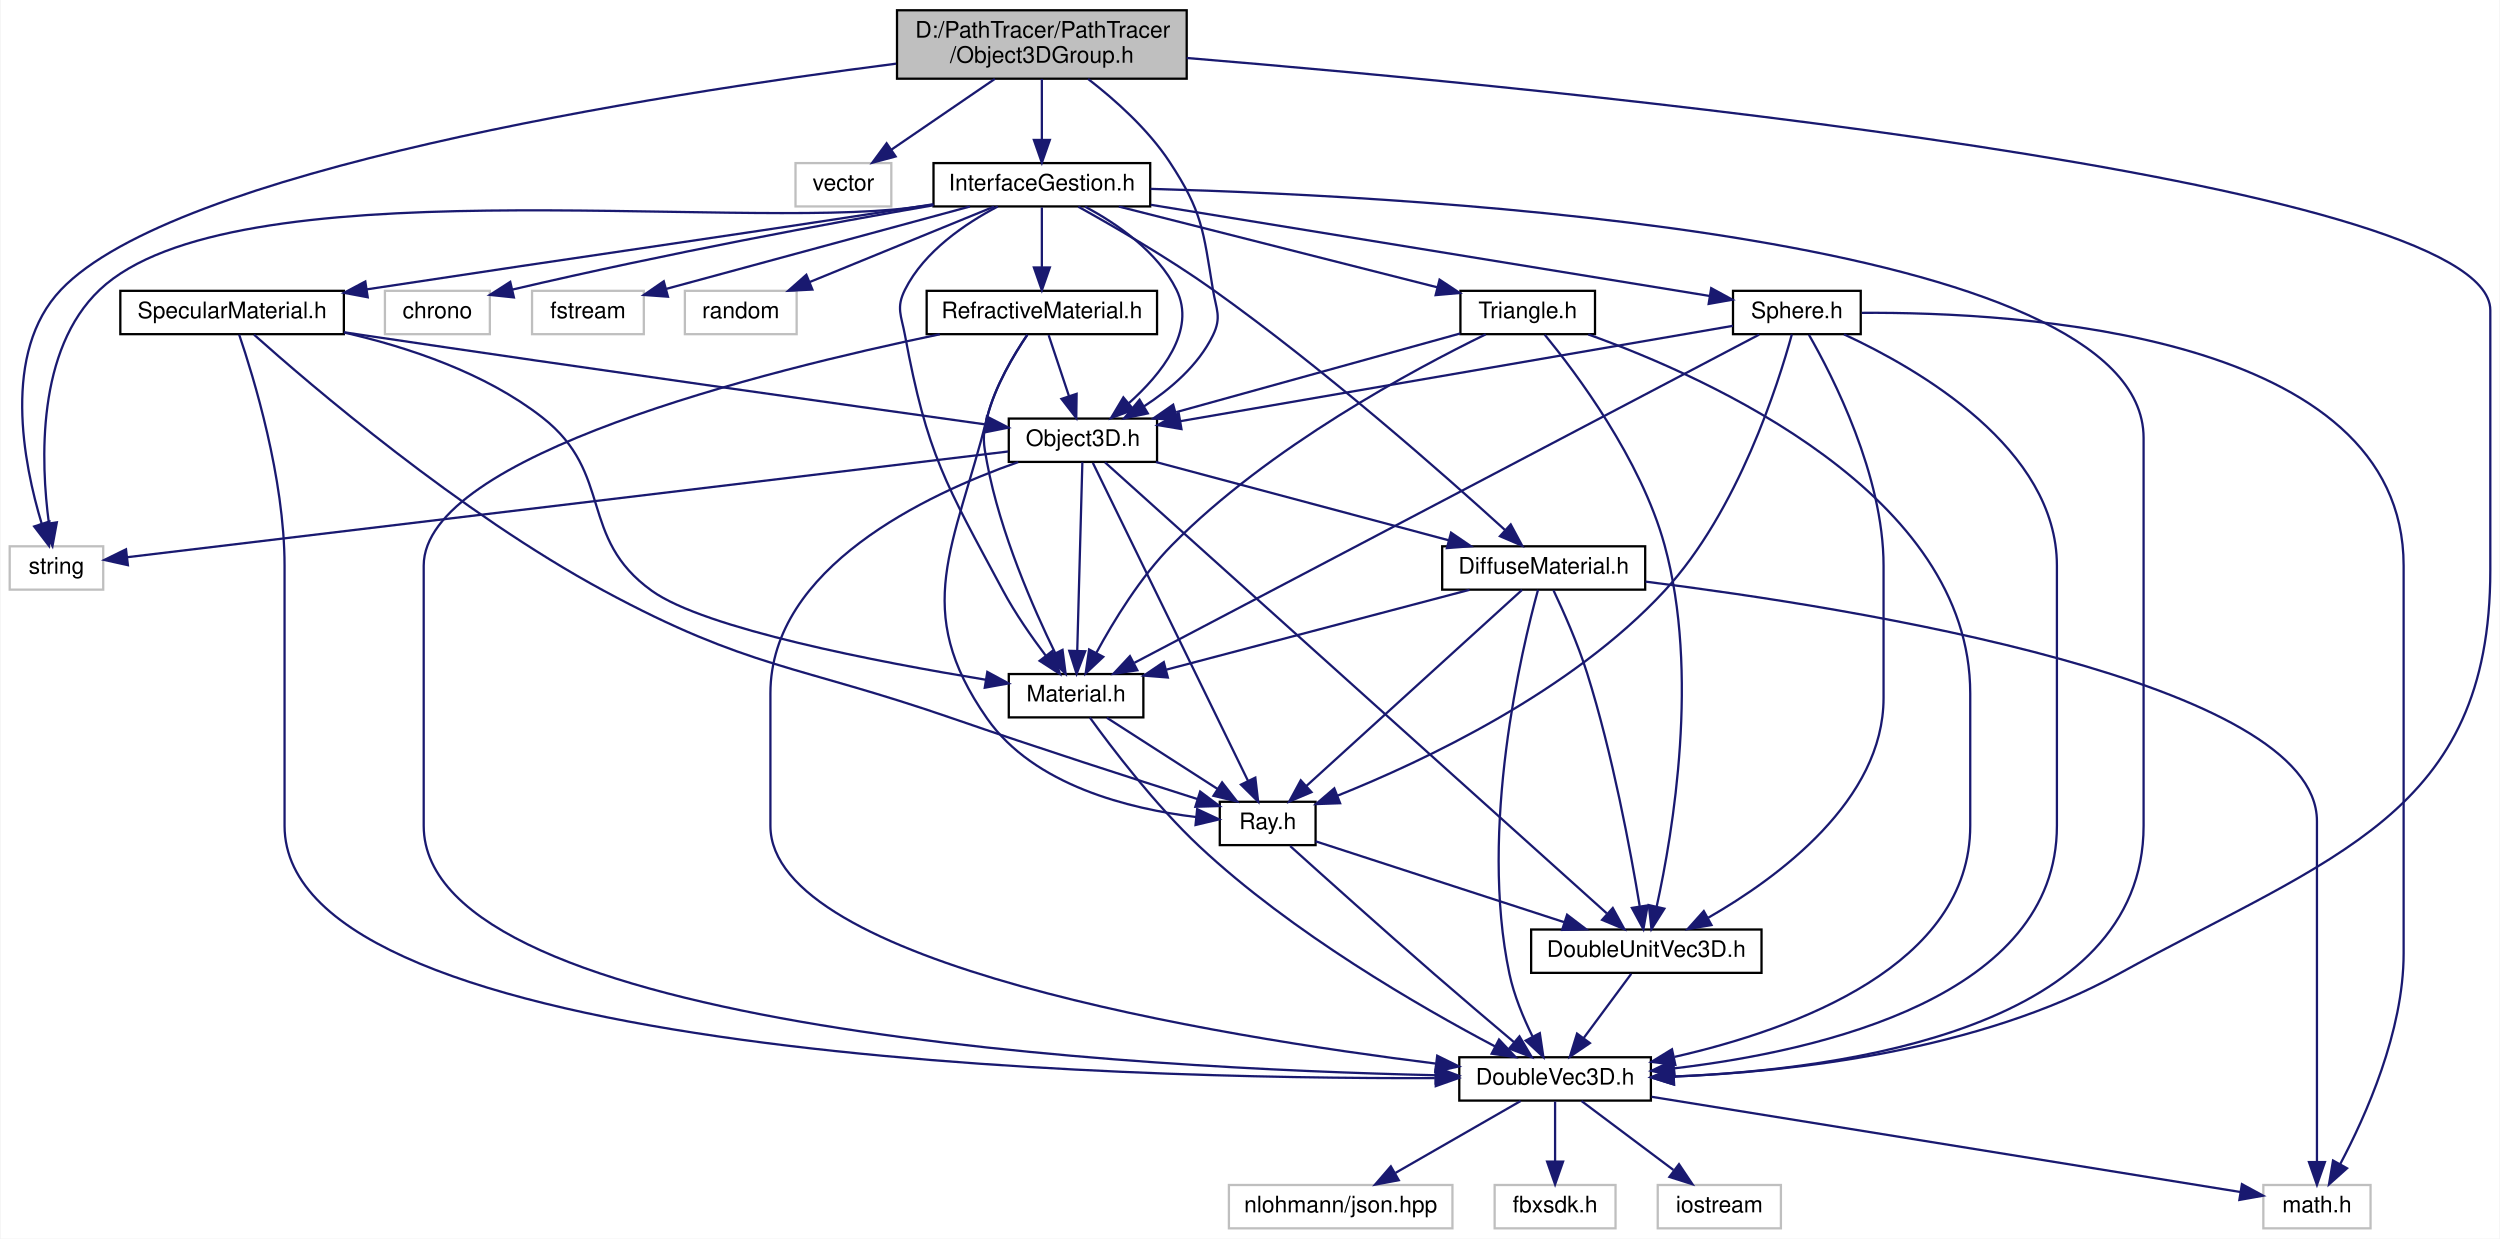
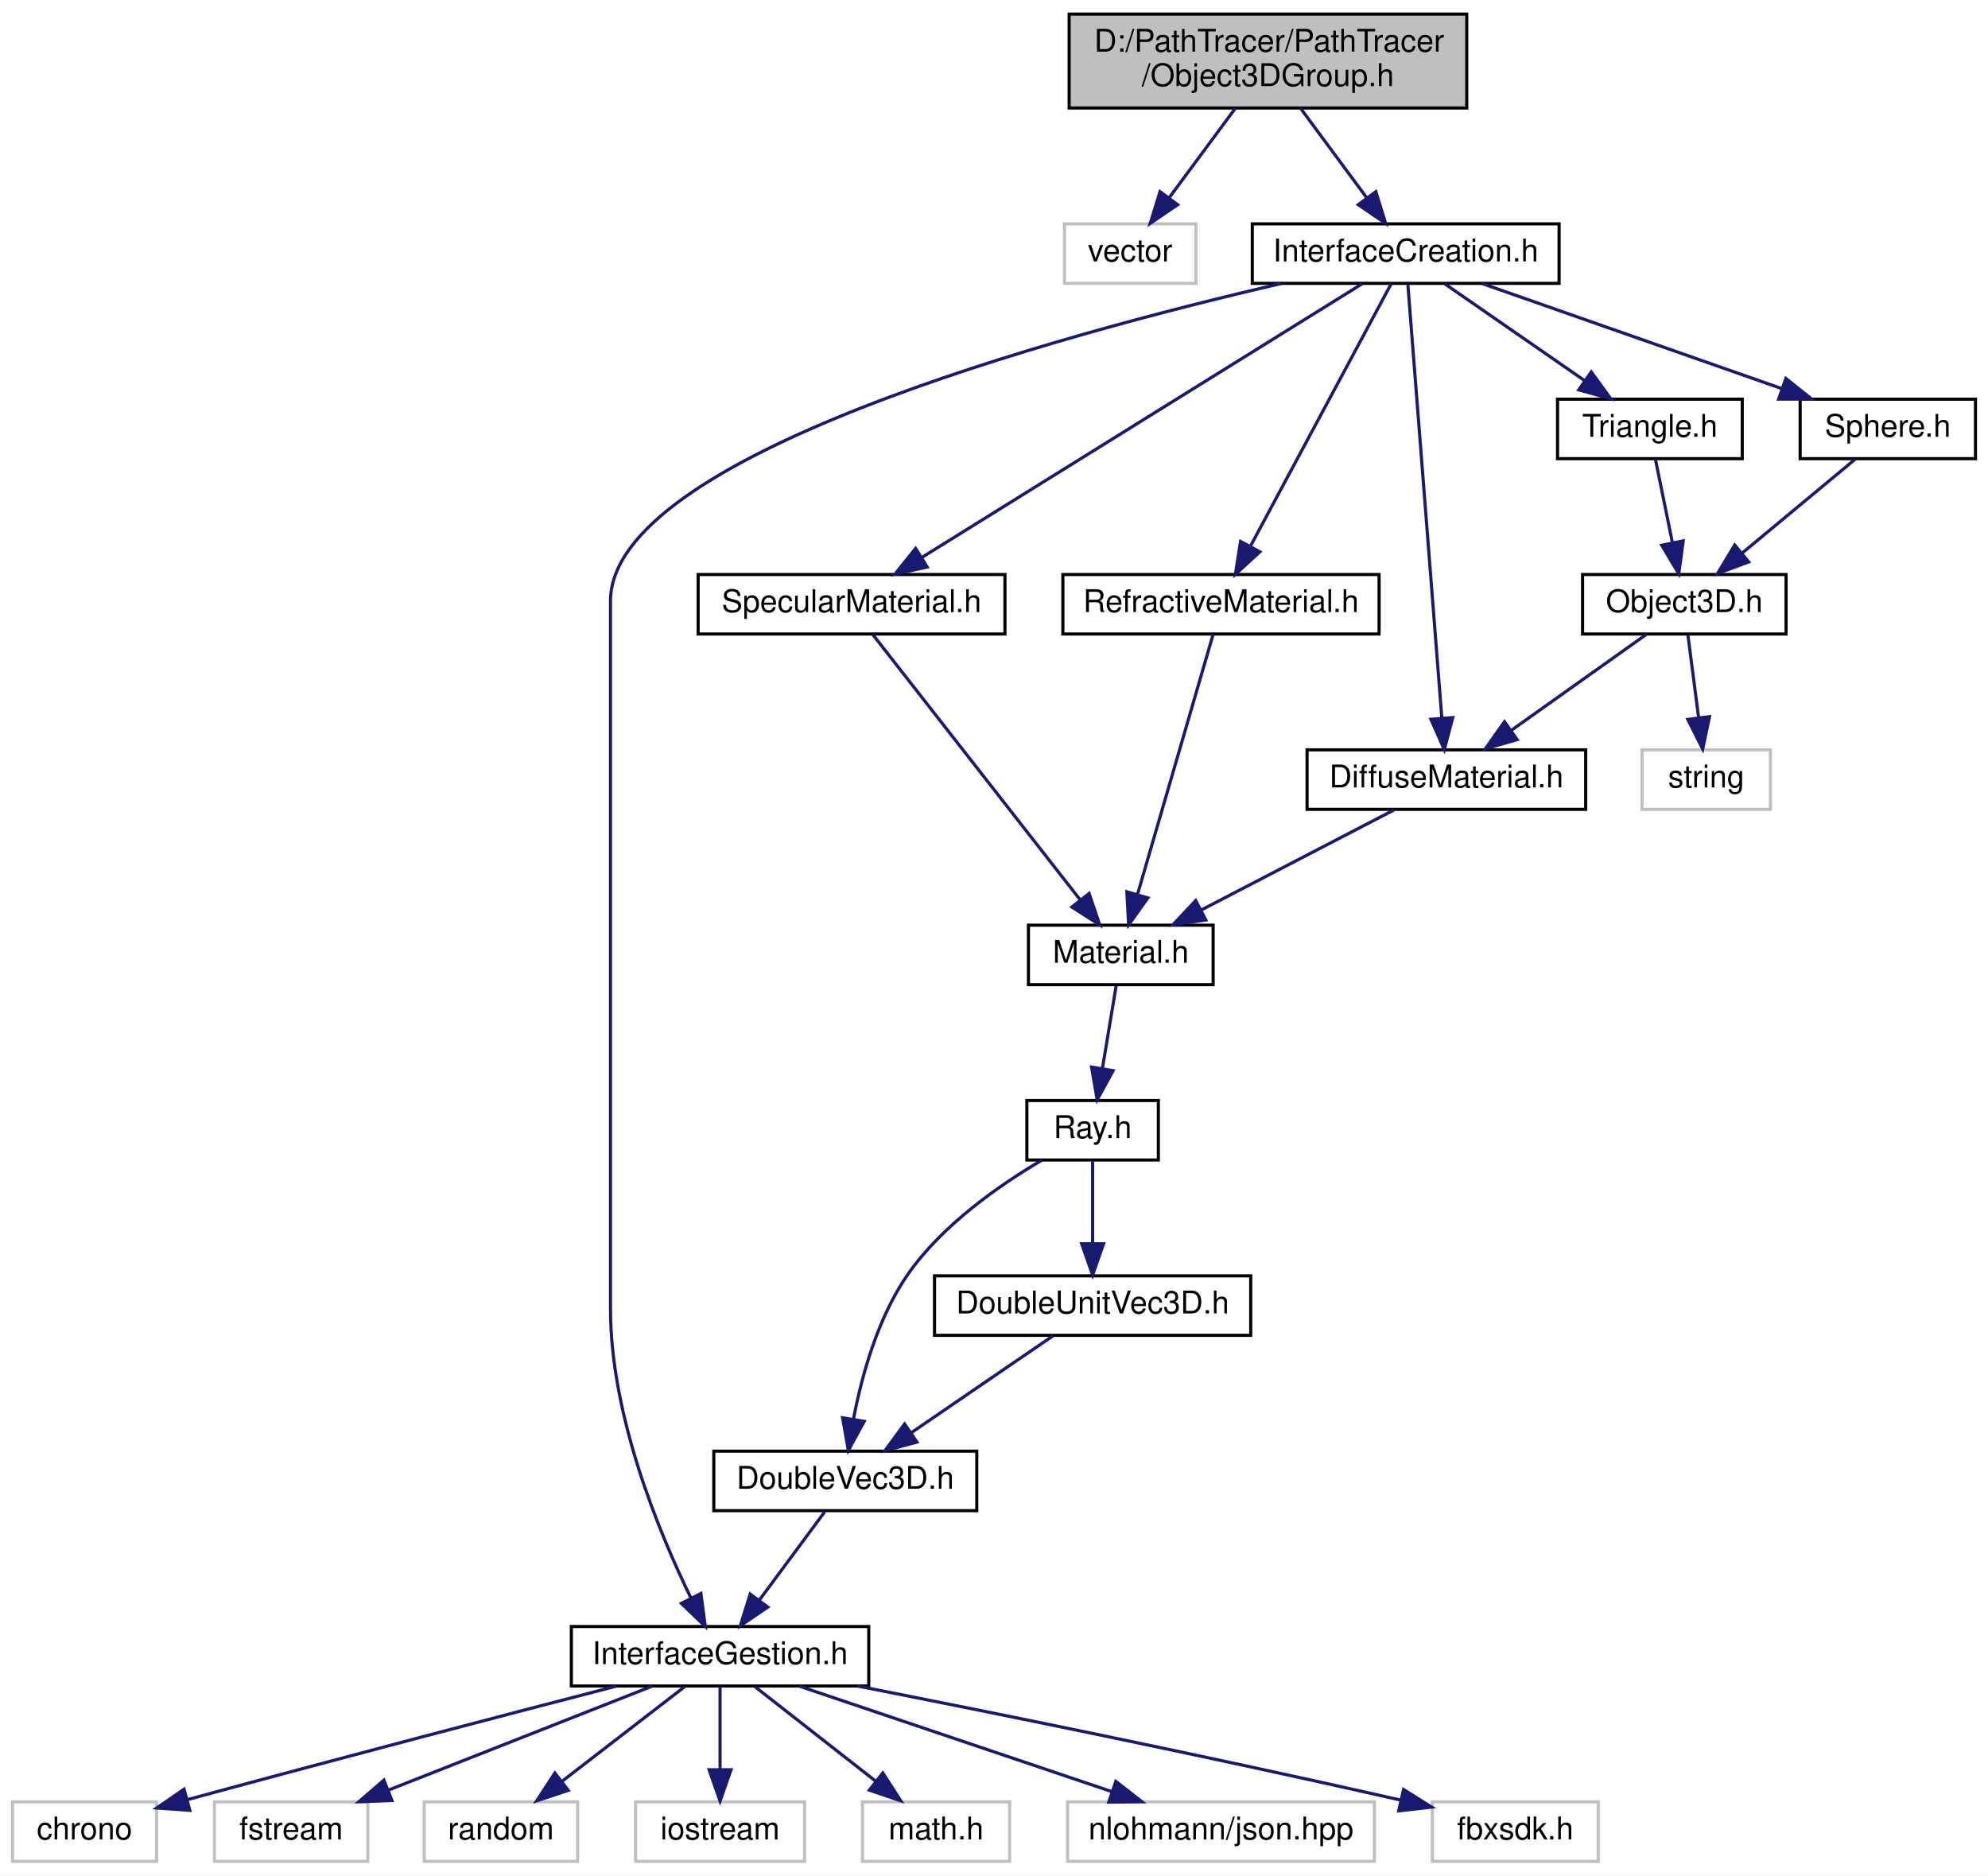
- <svg xmlns="http://www.w3.org/2000/svg" xmlns:xlink="http://www.w3.org/1999/xlink" width="1096pt" height="543pt" viewBox="0.00 0.00 1095.50 543.00">
-   <g id="graph0" class="graph" transform="scale(1 1) rotate(0) translate(4 539)">
-     <polygon fill="white" stroke="transparent" points="-4,4 -4,-539 1091.5,-539 1091.5,4 -4,4" />
+ <svg xmlns="http://www.w3.org/2000/svg" xmlns:xlink="http://www.w3.org/1999/xlink" width="635pt" height="599pt" viewBox="0.00 0.00 635.00 599.00">
+   <g id="graph0" class="graph" transform="scale(1 1) rotate(0) translate(4 595)">
+     <polygon fill="white" stroke="transparent" points="-4,4 -4,-595 631,-595 631,4 -4,4" />
    <g id="node1" class="node">
      <g id="a_node1">
        <a xlink:title="Defines the Object3DGroup class and the functions around it.">
-           <polygon fill="#bfbfbf" stroke="black" points="389,-504.5 389,-534.5 516,-534.5 516,-504.5 389,-504.5" />
-           <text text-anchor="start" x="397" y="-522.5" font-family="Helvetica,sans-Serif" font-size="10.00">D:/PathTracer/PathTracer</text>
-           <text text-anchor="middle" x="452.5" y="-511.5" font-family="Helvetica,sans-Serif" font-size="10.00">/Object3DGroup.h</text>
+           <polygon fill="#bfbfbf" stroke="black" points="337.5,-560.5 337.5,-590.5 464.5,-590.5 464.5,-560.5 337.5,-560.5" />
+           <text text-anchor="start" x="345.5" y="-578.5" font-family="Helvetica,sans-Serif" font-size="10.00">D:/PathTracer/PathTracer</text>
+           <text text-anchor="middle" x="401" y="-567.5" font-family="Helvetica,sans-Serif" font-size="10.00">/Object3DGroup.h</text>
        </a>
      </g>
    </g>
    <g id="node2" class="node">
      <g id="a_node2">
        <a xlink:title=" ">
-           <polygon fill="white" stroke="#bfbfbf" points="0,-280.5 0,-299.5 41,-299.5 41,-280.5 0,-280.5" />
-           <text text-anchor="middle" x="20.5" y="-287.5" font-family="Helvetica,sans-Serif" font-size="10.00">string</text>
+           <polygon fill="white" stroke="#bfbfbf" points="336,-504.5 336,-523.5 378,-523.5 378,-504.5 336,-504.5" />
+           <text text-anchor="middle" x="357" y="-511.5" font-family="Helvetica,sans-Serif" font-size="10.00">vector</text>
        </a>
      </g>
    </g>
    <g id="edge1" class="edge">
-       <path fill="none" stroke="midnightblue" d="M388.58,-511.09C281.44,-497.34 72.42,-464.42 22.5,-412 -3.61,-384.59 6.04,-335.82 14.05,-309.34" />
-       <polygon fill="midnightblue" stroke="midnightblue" points="17.4,-310.37 17.17,-299.78 10.74,-308.2 17.4,-310.37" />
+       <path fill="none" stroke="midnightblue" d="M390.57,-560.4C384.24,-551.84 376.13,-540.87 369.47,-531.86" />
+       <polygon fill="midnightblue" stroke="midnightblue" points="372.16,-529.62 363.4,-523.66 366.53,-533.78 372.16,-529.62" />
    </g>
    <g id="node3" class="node">
      <g id="a_node3">
-         <a xlink:title=" ">
-           <polygon fill="white" stroke="#bfbfbf" points="344.5,-448.5 344.5,-467.5 386.5,-467.5 386.5,-448.5 344.5,-448.5" />
-           <text text-anchor="middle" x="365.5" y="-455.5" font-family="Helvetica,sans-Serif" font-size="10.00">vector</text>
+         <a xlink:href="_interface_creation_8h.html" target="_top" xlink:title="Defines functions that are used to interactively create 3D objects and materials.">
+           <polygon fill="white" stroke="black" points="396,-504.5 396,-523.5 494,-523.5 494,-504.5 396,-504.5" />
+           <text text-anchor="middle" x="445" y="-511.5" font-family="Helvetica,sans-Serif" font-size="10.00">InterfaceCreation.h</text>
        </a>
      </g>
    </g>
    <g id="edge2" class="edge">
-       <path fill="none" stroke="midnightblue" d="M431.88,-504.4C418.2,-495.04 400.29,-482.79 386.52,-473.38" />
-       <polygon fill="midnightblue" stroke="midnightblue" points="388.39,-470.41 378.16,-467.66 384.44,-476.19 388.39,-470.41" />
+       <path fill="none" stroke="midnightblue" d="M411.43,-560.4C417.76,-551.84 425.87,-540.87 432.53,-531.86" />
+       <polygon fill="midnightblue" stroke="midnightblue" points="435.47,-533.78 438.6,-523.66 429.84,-529.62 435.47,-533.78" />
    </g>
    <g id="node4" class="node">
      <g id="a_node4">
-         <a xlink:href="_double_vec3_d_8h.html" target="_top" xlink:title="Defines the DoubleVec3D class and the functions around it.">
-           <polygon fill="white" stroke="black" points="635.5,-56.5 635.5,-75.5 719.5,-75.5 719.5,-56.5 635.5,-56.5" />
-           <text text-anchor="middle" x="677.5" y="-63.5" font-family="Helvetica,sans-Serif" font-size="10.00">DoubleVec3D.h</text>
+         <a xlink:href="_interface_gestion_8h.html" target="_top" xlink:title="Defines functions that are used when drawing the interface.">
+           <polygon fill="white" stroke="black" points="178.5,-56.5 178.5,-75.5 273.5,-75.5 273.5,-56.5 178.5,-56.5" />
+           <text text-anchor="middle" x="226" y="-63.5" font-family="Helvetica,sans-Serif" font-size="10.00">InterfaceGestion.h</text>
        </a>
      </g>
    </g>
    <g id="edge3" class="edge">
-       <path fill="none" stroke="midnightblue" d="M516,-513.58C676.82,-500.28 1087.5,-460.67 1087.5,-403 1087.5,-403 1087.5,-403 1087.5,-289 1087.5,-182.06 1018.18,-163.59 924.5,-112 863.29,-78.29 781.88,-69.15 729.57,-67.03" />
-       <polygon fill="midnightblue" stroke="midnightblue" points="729.63,-63.53 719.52,-66.7 729.39,-70.53 729.63,-63.53" />
-     </g>
-     <g id="node9" class="node">
-       <g id="a_node9">
-         <a xlink:href="_object3_d_8h.html" target="_top" xlink:title="Defines the Object3D class and the functions around it.">
-           <polygon fill="white" stroke="black" points="438,-336.5 438,-355.5 503,-355.5 503,-336.5 438,-336.5" />
-           <text text-anchor="middle" x="470.5" y="-343.5" font-family="Helvetica,sans-Serif" font-size="10.00">Object3D.h</text>
-         </a>
-       </g>
-     </g>
-     <g id="edge8" class="edge">
-       <path fill="none" stroke="midnightblue" d="M472.77,-504.38C484.63,-495.21 499.07,-482.33 508.5,-468 522.95,-446.05 523.22,-437.93 527.5,-412 528.95,-403.23 531.38,-400 527.5,-392 521.1,-378.8 508.75,-368.3 497.17,-360.78" />
-       <polygon fill="midnightblue" stroke="midnightblue" points="498.95,-357.77 488.58,-355.61 495.34,-363.77 498.95,-357.77" />
-     </g>
-     <g id="node14" class="node">
-       <g id="a_node14">
-         <a xlink:href="_interface_gestion_8h.html" target="_top" xlink:title="Defines functions that are used when drawing the interface.">
-           <polygon fill="white" stroke="black" points="405,-448.5 405,-467.5 500,-467.5 500,-448.5 405,-448.5" />
-           <text text-anchor="middle" x="452.5" y="-455.5" font-family="Helvetica,sans-Serif" font-size="10.00">InterfaceGestion.h</text>
-         </a>
-       </g>
-     </g>
-     <g id="edge25" class="edge">
-       <path fill="none" stroke="midnightblue" d="M452.5,-504.4C452.5,-496.47 452.5,-486.46 452.5,-477.86" />
-       <polygon fill="midnightblue" stroke="midnightblue" points="456,-477.66 452.5,-467.66 449,-477.66 456,-477.66" />
-     </g>
-     <g id="node5" class="node">
-       <g id="a_node5">
-         <a xlink:title=" ">
-           <polygon fill="white" stroke="#bfbfbf" points="722.5,-0.5 722.5,-19.5 776.5,-19.5 776.5,-0.5 722.5,-0.5" />
-           <text text-anchor="middle" x="749.5" y="-7.5" font-family="Helvetica,sans-Serif" font-size="10.00">iostream</text>
-         </a>
-       </g>
-     </g>
-     <g id="edge4" class="edge">
-       <path fill="none" stroke="midnightblue" d="M689.07,-56.32C699.92,-48.18 716.38,-35.84 729.38,-26.09" />
-       <polygon fill="midnightblue" stroke="midnightblue" points="731.82,-28.63 737.72,-19.83 727.62,-23.03 731.82,-28.63" />
-     </g>
-     <g id="node6" class="node">
-       <g id="a_node6">
-         <a xlink:title=" ">
-           <polygon fill="white" stroke="#bfbfbf" points="988,-0.5 988,-19.5 1035,-19.5 1035,-0.5 988,-0.5" />
-           <text text-anchor="middle" x="1011.5" y="-7.5" font-family="Helvetica,sans-Serif" font-size="10.00">math.h</text>
-         </a>
-       </g>
-     </g>
-     <g id="edge5" class="edge">
-       <path fill="none" stroke="midnightblue" d="M719.8,-58.16C787.01,-47.3 916.81,-26.31 978.01,-16.41" />
-       <polygon fill="midnightblue" stroke="midnightblue" points="978.61,-19.86 987.92,-14.81 977.49,-12.95 978.61,-19.86" />
-     </g>
-     <g id="node7" class="node">
-       <g id="a_node7">
-         <a xlink:title=" ">
-           <polygon fill="white" stroke="#bfbfbf" points="534.5,-0.5 534.5,-19.5 632.5,-19.5 632.5,-0.5 534.5,-0.5" />
-           <text text-anchor="middle" x="583.5" y="-7.5" font-family="Helvetica,sans-Serif" font-size="10.00">nlohmann/json.hpp</text>
-         </a>
-       </g>
-     </g>
-     <g id="edge6" class="edge">
-       <path fill="none" stroke="midnightblue" d="M662.4,-56.32C647.6,-47.82 624.81,-34.73 607.52,-24.8" />
-       <polygon fill="midnightblue" stroke="midnightblue" points="608.98,-21.6 598.57,-19.65 605.49,-27.67 608.98,-21.6" />
-     </g>
-     <g id="node8" class="node">
-       <g id="a_node8">
-         <a xlink:title=" ">
-           <polygon fill="white" stroke="#bfbfbf" points="651,-0.5 651,-19.5 704,-19.5 704,-0.5 651,-0.5" />
-           <text text-anchor="middle" x="677.5" y="-7.5" font-family="Helvetica,sans-Serif" font-size="10.00">fbxsdk.h</text>
-         </a>
-       </g>
-     </g>
-     <g id="edge7" class="edge">
-       <path fill="none" stroke="midnightblue" d="M677.5,-56.08C677.5,-49.01 677.5,-38.86 677.5,-29.99" />
-       <polygon fill="midnightblue" stroke="midnightblue" points="681,-29.75 677.5,-19.75 674,-29.75 681,-29.75" />
-     </g>
-     <g id="edge9" class="edge">
-       <path fill="none" stroke="midnightblue" d="M437.77,-341.07C354.16,-331.04 133.5,-304.56 51.64,-294.74" />
-       <polygon fill="midnightblue" stroke="midnightblue" points="51.82,-291.23 41.48,-293.52 50.99,-298.18 51.82,-291.23" />
-     </g>
-     <g id="edge21" class="edge">
-       <path fill="none" stroke="midnightblue" d="M442.11,-336.42C401.99,-322.34 333.5,-290.21 333.5,-235 333.5,-235 333.5,-235 333.5,-177 333.5,-116.5 528.96,-84.71 625.21,-72.72" />
-       <polygon fill="midnightblue" stroke="midnightblue" points="625.82,-76.17 635.32,-71.49 624.97,-69.22 625.82,-76.17" />
-     </g>
-     <g id="node10" class="node">
-       <g id="a_node10">
-         <a xlink:href="_diffuse_material_8h.html" target="_top" xlink:title="Defines the DiffuseMaterial class.">
-           <polygon fill="white" stroke="black" points="628,-280.5 628,-299.5 717,-299.5 717,-280.5 628,-280.5" />
-           <text text-anchor="middle" x="672.5" y="-287.5" font-family="Helvetica,sans-Serif" font-size="10.00">DiffuseMaterial.h</text>
-         </a>
-       </g>
-     </g>
-     <g id="edge10" class="edge">
-       <path fill="none" stroke="midnightblue" d="M502.51,-336.44C537.23,-327.16 592.79,-312.31 630.88,-302.13" />
-       <polygon fill="midnightblue" stroke="midnightblue" points="631.89,-305.48 640.64,-299.52 630.08,-298.72 631.89,-305.48" />
-     </g>
-     <g id="node11" class="node">
-       <g id="a_node11">
-         <a xlink:href="_double_unit_vec3_d_8h.html" target="_top" xlink:title="Defines the DoubleUnitVec3D class and the functions around it.">
-           <polygon fill="white" stroke="black" points="667,-112.5 667,-131.5 768,-131.5 768,-112.5 667,-112.5" />
-           <text text-anchor="middle" x="717.5" y="-119.5" font-family="Helvetica,sans-Serif" font-size="10.00">DoubleUnitVec3D.h</text>
-         </a>
-       </g>
-     </g>
-     <g id="edge22" class="edge">
-       <path fill="none" stroke="midnightblue" d="M480.18,-336.3C517.46,-302.8 651.99,-181.88 700.18,-138.57" />
-       <polygon fill="midnightblue" stroke="midnightblue" points="702.79,-140.93 707.88,-131.64 698.11,-135.72 702.79,-140.93" />
+       <path fill="none" stroke="midnightblue" d="M405.31,-504.46C333.88,-487.94 191,-449.13 191,-403 191,-403 191,-403 191,-177 191,-143.07 206.31,-105.91 216.68,-84.63" />
+       <polygon fill="midnightblue" stroke="midnightblue" points="219.88,-86.05 221.28,-75.54 213.64,-82.88 219.88,-86.05" />
    </g>
    <g id="node12" class="node">
      <g id="a_node12">
-         <a xlink:href="_material_8h.html" target="_top" xlink:title="Defines the Material class and the functions around it.">
-           <polygon fill="white" stroke="black" points="438,-224.5 438,-243.5 497,-243.5 497,-224.5 438,-224.5" />
-           <text text-anchor="middle" x="467.5" y="-231.5" font-family="Helvetica,sans-Serif" font-size="10.00">Material.h</text>
-         </a>
-       </g>
-     </g>
-     <g id="edge23" class="edge">
-       <path fill="none" stroke="midnightblue" d="M470.26,-336.37C469.78,-318.62 468.66,-277.67 468.01,-253.6" />
-       <polygon fill="midnightblue" stroke="midnightblue" points="471.51,-253.49 467.73,-243.59 464.51,-253.68 471.51,-253.49" />
-     </g>
-     <g id="node13" class="node">
-       <g id="a_node13">
-         <a xlink:href="_ray_8h.html" target="_top" xlink:title="Defines the Ray class.">
-           <polygon fill="white" stroke="black" points="530.5,-168.5 530.5,-187.5 572.5,-187.5 572.5,-168.5 530.5,-168.5" />
-           <text text-anchor="middle" x="551.5" y="-175.5" font-family="Helvetica,sans-Serif" font-size="10.00">Ray.h</text>
-         </a>
-       </g>
-     </g>
-     <g id="edge24" class="edge">
-       <path fill="none" stroke="midnightblue" d="M474.85,-336.08C487.72,-309.72 525.7,-231.88 542.88,-196.66" />
-       <polygon fill="midnightblue" stroke="midnightblue" points="546.08,-198.09 547.32,-187.57 539.79,-195.02 546.08,-198.09" />
-     </g>
-     <g id="edge12" class="edge">
-       <path fill="none" stroke="midnightblue" d="M670.02,-280.42C662.94,-254.62 643.99,-175.65 657.5,-112 659.5,-102.59 663.6,-92.76 667.57,-84.7" />
-       <polygon fill="midnightblue" stroke="midnightblue" points="670.81,-86.07 672.37,-75.59 664.61,-82.81 670.81,-86.07" />
+         <a xlink:href="_diffuse_material_8h.html" target="_top" xlink:title="Defines the DiffuseMaterial class.">
+           <polygon fill="white" stroke="black" points="413.5,-336.5 413.5,-355.5 502.5,-355.5 502.5,-336.5 413.5,-336.5" />
+           <text text-anchor="middle" x="458" y="-343.5" font-family="Helvetica,sans-Serif" font-size="10.00">DiffuseMaterial.h</text>
+         </a>
+       </g>
    </g>
    <g id="edge11" class="edge">
-       <path fill="none" stroke="midnightblue" d="M717.17,-284.01C809.22,-272.48 1011.5,-240.18 1011.5,-179 1011.5,-179 1011.5,-179 1011.5,-121 1011.5,-88.95 1011.5,-51.64 1011.5,-29.75" />
-       <polygon fill="midnightblue" stroke="midnightblue" points="1015,-29.56 1011.5,-19.56 1008,-29.56 1015,-29.56" />
-     </g>
-     <g id="edge13" class="edge">
-       <path fill="none" stroke="midnightblue" d="M676.79,-280.22C681.02,-271.28 687.42,-256.94 691.5,-244 702.67,-208.61 710.6,-165.89 714.58,-141.84" />
-       <polygon fill="midnightblue" stroke="midnightblue" points="718.09,-142.08 716.21,-131.65 711.18,-140.97 718.09,-142.08" />
-     </g>
-     <g id="edge15" class="edge">
-       <path fill="none" stroke="midnightblue" d="M640.02,-280.44C603.95,-270.94 545.73,-255.61 507.04,-245.42" />
-       <polygon fill="midnightblue" stroke="midnightblue" points="507.73,-241.98 497.17,-242.82 505.95,-248.75 507.73,-241.98" />
-     </g>
-     <g id="edge20" class="edge">
-       <path fill="none" stroke="midnightblue" d="M663.01,-280.37C642.6,-261.81 594.3,-217.91 568.48,-194.44" />
-       <polygon fill="midnightblue" stroke="midnightblue" points="570.7,-191.73 560.95,-187.59 566,-196.91 570.7,-191.73" />
-     </g>
-     <g id="edge14" class="edge">
-       <path fill="none" stroke="midnightblue" d="M710.89,-112.08C705.24,-104.46 696.96,-93.26 690.05,-83.94" />
-       <polygon fill="midnightblue" stroke="midnightblue" points="692.75,-81.7 683.98,-75.75 687.12,-85.87 692.75,-81.7" />
-     </g>
-     <g id="edge16" class="edge">
-       <path fill="none" stroke="midnightblue" d="M473.54,-224.42C482.95,-211.41 502.02,-186.26 521.5,-168 561.99,-130.04 618.5,-97.49 651.22,-80.22" />
-       <polygon fill="midnightblue" stroke="midnightblue" points="652.92,-83.28 660.18,-75.56 649.69,-77.07 652.92,-83.28" />
-     </g>
-     <g id="edge17" class="edge">
-       <path fill="none" stroke="midnightblue" d="M481,-224.32C494.1,-215.9 514.21,-202.97 529.61,-193.07" />
-       <polygon fill="midnightblue" stroke="midnightblue" points="531.52,-196.01 538.04,-187.65 527.73,-190.12 531.52,-196.01" />
-     </g>
-     <g id="edge18" class="edge">
-       <path fill="none" stroke="midnightblue" d="M561.35,-168.09C575.32,-155.5 601.71,-131.82 624.5,-112 636.03,-101.98 649.11,-90.86 659.4,-82.19" />
-       <polygon fill="midnightblue" stroke="midnightblue" points="661.88,-84.67 667.28,-75.56 657.37,-79.32 661.88,-84.67" />
-     </g>
-     <g id="edge19" class="edge">
-       <path fill="none" stroke="midnightblue" d="M572.52,-170.16C599.88,-161.26 648.1,-145.57 681.38,-134.75" />
-       <polygon fill="midnightblue" stroke="midnightblue" points="682.76,-137.98 691.18,-131.56 680.59,-131.33 682.76,-137.98" />
-     </g>
-     <g id="edge29" class="edge">
-       <path fill="none" stroke="midnightblue" d="M404.94,-449.29C401.75,-448.83 398.58,-448.4 395.5,-448 316.64,-437.8 97.25,-466.66 39.5,-412 11.66,-385.65 13.61,-336.42 17.19,-309.59" />
-       <polygon fill="midnightblue" stroke="midnightblue" points="20.67,-310.02 18.75,-299.6 13.75,-308.94 20.67,-310.02" />
-     </g>
-     <g id="edge55" class="edge">
-       <path fill="none" stroke="midnightblue" d="M500.13,-456.2C621.99,-452.87 935.5,-435.69 935.5,-347 935.5,-347 935.5,-347 935.5,-177 935.5,-88.41 805.18,-70.18 729.78,-67.05" />
-       <polygon fill="midnightblue" stroke="midnightblue" points="729.64,-63.54 719.53,-66.7 729.4,-70.54 729.64,-63.54" />
-     </g>
-     <g id="edge42" class="edge">
-       <path fill="none" stroke="midnightblue" d="M471.48,-448.4C485.39,-440.95 503.21,-428.74 511.5,-412 520.34,-394.14 504.91,-375 490.52,-362.15" />
-       <polygon fill="midnightblue" stroke="midnightblue" points="492.72,-359.42 482.8,-355.7 488.23,-364.8 492.72,-359.42" />
-     </g>
-     <g id="edge31" class="edge">
-       <path fill="none" stroke="midnightblue" d="M468.46,-448.38C483.96,-439.78 507.94,-425.9 527.5,-412 576.21,-377.38 629.07,-330.72 655.47,-306.71" />
-       <polygon fill="midnightblue" stroke="midnightblue" points="658.05,-309.09 663.07,-299.76 653.33,-303.92 658.05,-309.09" />
-     </g>
-     <g id="edge30" class="edge">
-       <path fill="none" stroke="midnightblue" d="M433.2,-448.48C419.07,-441.08 400.94,-428.89 392.5,-412 388.52,-404.05 390.88,-400.74 392.5,-392 402.22,-339.57 410.3,-326.99 435.5,-280 440.82,-270.07 448,-259.78 454.21,-251.55" />
-       <polygon fill="midnightblue" stroke="midnightblue" points="457.06,-253.58 460.43,-243.54 451.53,-249.29 457.06,-253.58" />
-     </g>
-     <g id="node15" class="node">
-       <g id="a_node15">
-         <a xlink:title=" ">
-           <polygon fill="white" stroke="#bfbfbf" points="164.5,-392.5 164.5,-411.5 210.5,-411.5 210.5,-392.5 164.5,-392.5" />
-           <text text-anchor="middle" x="187.5" y="-399.5" font-family="Helvetica,sans-Serif" font-size="10.00">chrono</text>
-         </a>
-       </g>
-     </g>
-     <g id="edge26" class="edge">
-       <path fill="none" stroke="midnightblue" d="M404.95,-449.01C359.81,-441.17 289.88,-428.31 220.32,-412.04" />
-       <polygon fill="midnightblue" stroke="midnightblue" points="221.05,-408.61 210.51,-409.72 219.44,-415.43 221.05,-408.61" />
-     </g>
-     <g id="node16" class="node">
-       <g id="a_node16">
-         <a xlink:title=" ">
-           <polygon fill="white" stroke="#bfbfbf" points="229,-392.5 229,-411.5 278,-411.5 278,-392.5 229,-392.5" />
-           <text text-anchor="middle" x="253.5" y="-399.5" font-family="Helvetica,sans-Serif" font-size="10.00">fstream</text>
-         </a>
-       </g>
-     </g>
-     <g id="edge27" class="edge">
-       <path fill="none" stroke="midnightblue" d="M420.98,-448.47C389.54,-439.96 339.61,-426.43 287.72,-412.33" />
-       <polygon fill="midnightblue" stroke="midnightblue" points="288.58,-408.93 278.01,-409.69 286.74,-415.69 288.58,-408.93" />
+       <path fill="none" stroke="midnightblue" d="M445.7,-504.08C447.75,-477.95 453.75,-401.21 456.55,-365.58" />
+       <polygon fill="midnightblue" stroke="midnightblue" points="460.04,-365.81 457.33,-355.57 453.06,-365.26 460.04,-365.81" />
    </g>
    <g id="node17" class="node">
      <g id="a_node17">
-         <a xlink:title=" ">
-           <polygon fill="white" stroke="#bfbfbf" points="296,-392.5 296,-411.5 345,-411.5 345,-392.5 296,-392.5" />
-           <text text-anchor="middle" x="320.5" y="-399.5" font-family="Helvetica,sans-Serif" font-size="10.00">random</text>
-         </a>
-       </g>
-     </g>
-     <g id="edge28" class="edge">
-       <path fill="none" stroke="midnightblue" d="M431.58,-448.44C409.76,-439.52 375.35,-425.44 350.61,-415.32" />
-       <polygon fill="midnightblue" stroke="midnightblue" points="351.9,-412.06 341.32,-411.52 349.25,-418.54 351.9,-412.06" />
+         <a xlink:href="_refractive_material_8h.html" target="_top" xlink:title="Defines the RefractiveMaterial class.">
+           <polygon fill="white" stroke="black" points="335.5,-392.5 335.5,-411.5 436.5,-411.5 436.5,-392.5 335.5,-392.5" />
+           <text text-anchor="middle" x="386" y="-399.5" font-family="Helvetica,sans-Serif" font-size="10.00">RefractiveMaterial.h</text>
+         </a>
+       </g>
+     </g>
+     <g id="edge18" class="edge">
+       <path fill="none" stroke="midnightblue" d="M440.37,-504.37C430.72,-486.38 408.29,-444.55 395.45,-420.63" />
+       <polygon fill="midnightblue" stroke="midnightblue" points="398.42,-418.75 390.61,-411.59 392.25,-422.06 398.42,-418.75" />
    </g>
    <g id="node18" class="node">
      <g id="a_node18">
        <a xlink:href="_specular_material_8h.html" target="_top" xlink:title="Defines the SpecularMaterial class.">
-           <polygon fill="white" stroke="black" points="48.5,-392.5 48.5,-411.5 146.5,-411.5 146.5,-392.5 48.5,-392.5" />
-           <text text-anchor="middle" x="97.5" y="-399.5" font-family="Helvetica,sans-Serif" font-size="10.00">SpecularMaterial.h</text>
-         </a>
-       </g>
-     </g>
-     <g id="edge32" class="edge">
-       <path fill="none" stroke="midnightblue" d="M404.92,-449.46C401.73,-448.96 398.57,-448.47 395.5,-448 292.02,-432.07 263.76,-428.48 156.48,-412.14" />
-       <polygon fill="midnightblue" stroke="midnightblue" points="156.96,-408.68 146.55,-410.63 155.9,-415.6 156.96,-408.68" />
+           <polygon fill="white" stroke="black" points="219,-392.5 219,-411.5 317,-411.5 317,-392.5 219,-392.5" />
+           <text text-anchor="middle" x="268" y="-399.5" font-family="Helvetica,sans-Serif" font-size="10.00">SpecularMaterial.h</text>
+         </a>
+       </g>
+     </g>
+     <g id="edge20" class="edge">
+       <path fill="none" stroke="midnightblue" d="M431.11,-504.37C400.61,-485.41 327.54,-440 290.43,-416.94" />
+       <polygon fill="midnightblue" stroke="midnightblue" points="292.17,-413.9 281.82,-411.59 288.47,-419.84 292.17,-413.9" />
    </g>
    <g id="node19" class="node">
      <g id="a_node19">
-         <a xlink:href="_refractive_material_8h.html" target="_top" xlink:title="Defines the RefractiveMaterial class.">
-           <polygon fill="white" stroke="black" points="402,-392.5 402,-411.5 503,-411.5 503,-392.5 402,-392.5" />
-           <text text-anchor="middle" x="452.5" y="-399.5" font-family="Helvetica,sans-Serif" font-size="10.00">RefractiveMaterial.h</text>
-         </a>
-       </g>
-     </g>
-     <g id="edge37" class="edge">
-       <path fill="none" stroke="midnightblue" d="M452.5,-448.08C452.5,-441.01 452.5,-430.86 452.5,-421.99" />
-       <polygon fill="midnightblue" stroke="midnightblue" points="456,-421.75 452.5,-411.75 449,-421.75 456,-421.75" />
+         <a xlink:href="_triangle_8h.html" target="_top" xlink:title="Defines the Triangle class.">
+           <polygon fill="white" stroke="black" points="493.5,-448.5 493.5,-467.5 552.5,-467.5 552.5,-448.5 493.5,-448.5" />
+           <text text-anchor="middle" x="523" y="-455.5" font-family="Helvetica,sans-Serif" font-size="10.00">Triangle.h</text>
+         </a>
+       </g>
+     </g>
+     <g id="edge22" class="edge">
+       <path fill="none" stroke="midnightblue" d="M457.53,-504.32C469.59,-495.98 488.03,-483.21 502.27,-473.35" />
+       <polygon fill="midnightblue" stroke="midnightblue" points="504.27,-476.22 510.5,-467.65 500.28,-470.47 504.27,-476.22" />
+     </g>
+     <g id="node22" class="node">
+       <g id="a_node22">
+         <a xlink:href="_sphere_8h.html" target="_top" xlink:title="Defines the Sphere class.">
+           <polygon fill="white" stroke="black" points="571,-448.5 571,-467.5 627,-467.5 627,-448.5 571,-448.5" />
+           <text text-anchor="middle" x="599" y="-455.5" font-family="Helvetica,sans-Serif" font-size="10.00">Sphere.h</text>
+         </a>
+       </g>
+     </g>
+     <g id="edge26" class="edge">
+       <path fill="none" stroke="midnightblue" d="M469.4,-504.44C495.2,-495.4 536.08,-481.06 565.02,-470.92" />
+       <polygon fill="midnightblue" stroke="midnightblue" points="566.43,-474.13 574.71,-467.52 564.12,-467.52 566.43,-474.13" />
+     </g>
+     <g id="node5" class="node">
+       <g id="a_node5">
+         <a xlink:title=" ">
+           <polygon fill="white" stroke="#bfbfbf" points="0,-0.5 0,-19.5 46,-19.5 46,-0.5 0,-0.5" />
+           <text text-anchor="middle" x="23" y="-7.5" font-family="Helvetica,sans-Serif" font-size="10.00">chrono</text>
+         </a>
+       </g>
+     </g>
+     <g id="edge4" class="edge">
+       <path fill="none" stroke="midnightblue" d="M192.85,-56.45C160.39,-48.05 109.27,-34.7 56.02,-20.25" />
+       <polygon fill="midnightblue" stroke="midnightblue" points="56.63,-16.78 46.06,-17.54 54.79,-23.54 56.63,-16.78" />
+     </g>
+     <g id="node6" class="node">
+       <g id="a_node6">
+         <a xlink:title=" ">
+           <polygon fill="white" stroke="#bfbfbf" points="64.5,-0.5 64.5,-19.5 113.5,-19.5 113.5,-0.5 64.5,-0.5" />
+           <text text-anchor="middle" x="89" y="-7.5" font-family="Helvetica,sans-Serif" font-size="10.00">fstream</text>
+         </a>
+       </g>
+     </g>
+     <g id="edge5" class="edge">
+       <path fill="none" stroke="midnightblue" d="M204.29,-56.44C181.65,-47.52 145.93,-33.44 120.25,-23.32" />
+       <polygon fill="midnightblue" stroke="midnightblue" points="121.19,-19.93 110.61,-19.52 118.63,-26.44 121.19,-19.93" />
+     </g>
+     <g id="node7" class="node">
+       <g id="a_node7">
+         <a xlink:title=" ">
+           <polygon fill="white" stroke="#bfbfbf" points="131.5,-0.5 131.5,-19.5 180.5,-19.5 180.5,-0.5 131.5,-0.5" />
+           <text text-anchor="middle" x="156" y="-7.5" font-family="Helvetica,sans-Serif" font-size="10.00">random</text>
+         </a>
+       </g>
+     </g>
+     <g id="edge6" class="edge">
+       <path fill="none" stroke="midnightblue" d="M214.75,-56.32C204.2,-48.18 188.2,-35.84 175.56,-26.09" />
+       <polygon fill="midnightblue" stroke="midnightblue" points="177.51,-23.17 167.45,-19.83 173.23,-28.71 177.51,-23.17" />
+     </g>
+     <g id="node8" class="node">
+       <g id="a_node8">
+         <a xlink:title=" ">
+           <polygon fill="white" stroke="#bfbfbf" points="199,-0.5 199,-19.5 253,-19.5 253,-0.5 199,-0.5" />
+           <text text-anchor="middle" x="226" y="-7.5" font-family="Helvetica,sans-Serif" font-size="10.00">iostream</text>
+         </a>
+       </g>
+     </g>
+     <g id="edge7" class="edge">
+       <path fill="none" stroke="midnightblue" d="M226,-56.08C226,-49.01 226,-38.86 226,-29.99" />
+       <polygon fill="midnightblue" stroke="midnightblue" points="229.5,-29.75 226,-19.75 222.5,-29.75 229.5,-29.75" />
+     </g>
+     <g id="node9" class="node">
+       <g id="a_node9">
+         <a xlink:title=" ">
+           <polygon fill="white" stroke="#bfbfbf" points="271.5,-0.5 271.5,-19.5 318.5,-19.5 318.5,-0.5 271.5,-0.5" />
+           <text text-anchor="middle" x="295" y="-7.5" font-family="Helvetica,sans-Serif" font-size="10.00">math.h</text>
+         </a>
+       </g>
+     </g>
+     <g id="edge8" class="edge">
+       <path fill="none" stroke="midnightblue" d="M237.09,-56.32C247.49,-48.18 263.26,-35.84 275.72,-26.09" />
+       <polygon fill="midnightblue" stroke="midnightblue" points="277.99,-28.75 283.71,-19.83 273.68,-23.24 277.99,-28.75" />
+     </g>
+     <g id="node10" class="node">
+       <g id="a_node10">
+         <a xlink:title=" ">
+           <polygon fill="white" stroke="#bfbfbf" points="337,-0.5 337,-19.5 435,-19.5 435,-0.5 337,-0.5" />
+           <text text-anchor="middle" x="386" y="-7.5" font-family="Helvetica,sans-Serif" font-size="10.00">nlohmann/json.hpp</text>
+         </a>
+       </g>
+     </g>
+     <g id="edge9" class="edge">
+       <path fill="none" stroke="midnightblue" d="M251.35,-56.44C278.27,-47.36 321,-32.94 351.09,-22.78" />
+       <polygon fill="midnightblue" stroke="midnightblue" points="352.41,-26.03 360.77,-19.52 350.17,-19.4 352.41,-26.03" />
+     </g>
+     <g id="node11" class="node">
+       <g id="a_node11">
+         <a xlink:title=" ">
+           <polygon fill="white" stroke="#bfbfbf" points="453.5,-0.5 453.5,-19.5 506.5,-19.5 506.5,-0.5 453.5,-0.5" />
+           <text text-anchor="middle" x="480" y="-7.5" font-family="Helvetica,sans-Serif" font-size="10.00">fbxsdk.h</text>
+         </a>
+       </g>
+     </g>
+     <g id="edge10" class="edge">
+       <path fill="none" stroke="midnightblue" d="M269.96,-56.48C312,-48.21 377.41,-35.02 443.54,-20.03" />
+       <polygon fill="midnightblue" stroke="midnightblue" points="444.32,-23.44 453.29,-17.81 442.77,-16.62 444.32,-23.44" />
+     </g>
+     <g id="node13" class="node">
+       <g id="a_node13">
+         <a xlink:href="_material_8h.html" target="_top" xlink:title="Defines the Material class and the functions around it.">
+           <polygon fill="white" stroke="black" points="324.5,-280.5 324.5,-299.5 383.5,-299.5 383.5,-280.5 324.5,-280.5" />
+           <text text-anchor="middle" x="354" y="-287.5" font-family="Helvetica,sans-Serif" font-size="10.00">Material.h</text>
+         </a>
+       </g>
+     </g>
+     <g id="edge12" class="edge">
+       <path fill="none" stroke="midnightblue" d="M441.29,-336.32C424.69,-327.7 399,-314.36 379.78,-304.39" />
+       <polygon fill="midnightblue" stroke="midnightblue" points="381.16,-301.16 370.67,-299.65 377.93,-307.37 381.16,-301.16" />
+     </g>
+     <g id="node14" class="node">
+       <g id="a_node14">
+         <a xlink:href="_ray_8h.html" target="_top" xlink:title="Defines the Ray class.">
+           <polygon fill="white" stroke="black" points="324,-224.5 324,-243.5 366,-243.5 366,-224.5 324,-224.5" />
+           <text text-anchor="middle" x="345" y="-231.5" font-family="Helvetica,sans-Serif" font-size="10.00">Ray.h</text>
+         </a>
+       </g>
+     </g>
+     <g id="edge13" class="edge">
+       <path fill="none" stroke="midnightblue" d="M352.51,-280.08C351.32,-272.93 349.61,-262.64 348.12,-253.69" />
+       <polygon fill="midnightblue" stroke="midnightblue" points="351.55,-253.04 346.46,-243.75 344.65,-254.19 351.55,-253.04" />
+     </g>
+     <g id="node15" class="node">
+       <g id="a_node15">
+         <a xlink:href="_double_vec3_d_8h.html" target="_top" xlink:title="Defines the DoubleVec3D class and the functions around it.">
+           <polygon fill="white" stroke="black" points="224,-112.5 224,-131.5 308,-131.5 308,-112.5 224,-112.5" />
+           <text text-anchor="middle" x="266" y="-119.5" font-family="Helvetica,sans-Serif" font-size="10.00">DoubleVec3D.h</text>
+         </a>
+       </g>
+     </g>
+     <g id="edge14" class="edge">
+       <path fill="none" stroke="midnightblue" d="M328.71,-224.4C315.41,-216.58 297.05,-203.85 286,-188 276.4,-174.23 271.29,-155.7 268.65,-141.95" />
+       <polygon fill="midnightblue" stroke="midnightblue" points="272.05,-141.03 266.97,-131.74 265.14,-142.17 272.05,-141.03" />
+     </g>
+     <g id="node16" class="node">
+       <g id="a_node16">
+         <a xlink:href="_double_unit_vec3_d_8h.html" target="_top" xlink:title="Defines the DoubleUnitVec3D class and the functions around it.">
+           <polygon fill="white" stroke="black" points="294.5,-168.5 294.5,-187.5 395.5,-187.5 395.5,-168.5 294.5,-168.5" />
+           <text text-anchor="middle" x="345" y="-175.5" font-family="Helvetica,sans-Serif" font-size="10.00">DoubleUnitVec3D.h</text>
+         </a>
+       </g>
+     </g>
+     <g id="edge16" class="edge">
+       <path fill="none" stroke="midnightblue" d="M345,-224.08C345,-217.01 345,-206.86 345,-197.99" />
+       <polygon fill="midnightblue" stroke="midnightblue" points="348.5,-197.75 345,-187.75 341.5,-197.75 348.5,-197.75" />
+     </g>
+     <g id="edge15" class="edge">
+       <path fill="none" stroke="midnightblue" d="M259.39,-112.08C253.74,-104.46 245.46,-93.26 238.55,-83.94" />
+       <polygon fill="midnightblue" stroke="midnightblue" points="241.25,-81.7 232.48,-75.75 235.62,-85.87 241.25,-81.7" />
+     </g>
+     <g id="edge17" class="edge">
+       <path fill="none" stroke="midnightblue" d="M332.31,-168.32C320.1,-159.98 301.42,-147.21 287,-137.35" />
+       <polygon fill="midnightblue" stroke="midnightblue" points="288.89,-134.41 278.66,-131.65 284.94,-140.19 288.89,-134.41" />
+     </g>
+     <g id="edge19" class="edge">
+       <path fill="none" stroke="midnightblue" d="M383.49,-392.37C378.3,-374.54 366.3,-333.3 359.32,-309.27" />
+       <polygon fill="midnightblue" stroke="midnightblue" points="362.65,-308.22 356.5,-299.59 355.93,-310.17 362.65,-308.22" />
+     </g>
+     <g id="edge21" class="edge">
+       <path fill="none" stroke="midnightblue" d="M274.75,-392.37C289,-374.14 322.39,-331.43 340.96,-307.68" />
+       <polygon fill="midnightblue" stroke="midnightblue" points="343.88,-309.63 347.28,-299.59 338.37,-305.31 343.88,-309.63" />
    </g>
    <g id="node20" class="node">
      <g id="a_node20">
-         <a xlink:href="_sphere_8h.html" target="_top" xlink:title="Defines the Sphere class.">
-           <polygon fill="white" stroke="black" points="755.5,-392.5 755.5,-411.5 811.5,-411.5 811.5,-392.5 755.5,-392.5" />
-           <text text-anchor="middle" x="783.5" y="-399.5" font-family="Helvetica,sans-Serif" font-size="10.00">Sphere.h</text>
-         </a>
-       </g>
-     </g>
-     <g id="edge43" class="edge">
-       <path fill="none" stroke="midnightblue" d="M500.28,-449.21C566.45,-438.41 684.68,-419.12 745.33,-409.23" />
-       <polygon fill="midnightblue" stroke="midnightblue" points="745.94,-412.67 755.25,-407.61 744.82,-405.76 745.94,-412.67" />
+         <a xlink:href="_object3_d_8h.html" target="_top" xlink:title="Defines the Object3D class and the functions around it.">
+           <polygon fill="white" stroke="black" points="501.5,-392.5 501.5,-411.5 566.5,-411.5 566.5,-392.5 501.5,-392.5" />
+           <text text-anchor="middle" x="534" y="-399.5" font-family="Helvetica,sans-Serif" font-size="10.00">Object3D.h</text>
+         </a>
+       </g>
+     </g>
+     <g id="edge23" class="edge">
+       <path fill="none" stroke="midnightblue" d="M524.82,-448.08C526.27,-440.93 528.37,-430.64 530.19,-421.69" />
+       <polygon fill="midnightblue" stroke="midnightblue" points="533.65,-422.25 532.22,-411.75 526.79,-420.85 533.65,-422.25" />
+     </g>
+     <g id="edge25" class="edge">
+       <path fill="none" stroke="midnightblue" d="M521.79,-392.32C510.22,-384.11 492.62,-371.6 478.84,-361.81" />
+       <polygon fill="midnightblue" stroke="midnightblue" points="480.61,-358.77 470.43,-355.83 476.56,-364.48 480.61,-358.77" />
    </g>
    <g id="node21" class="node">
      <g id="a_node21">
-         <a xlink:href="_triangle_8h.html" target="_top" xlink:title="Defines the Triangle class.">
-           <polygon fill="white" stroke="black" points="636,-392.5 636,-411.5 695,-411.5 695,-392.5 636,-392.5" />
-           <text text-anchor="middle" x="665.5" y="-399.5" font-family="Helvetica,sans-Serif" font-size="10.00">Triangle.h</text>
-         </a>
-       </g>
-     </g>
-     <g id="edge50" class="edge">
-       <path fill="none" stroke="midnightblue" d="M486.25,-448.44C524.21,-438.82 585.78,-423.21 625.96,-413.02" />
-       <polygon fill="midnightblue" stroke="midnightblue" points="626.85,-416.41 635.69,-410.56 625.13,-409.62 626.85,-416.41" />
-     </g>
-     <g id="edge33" class="edge">
-       <path fill="none" stroke="midnightblue" d="M100.6,-392.29C106.88,-373.86 120.5,-329.44 120.5,-291 120.5,-291 120.5,-291 120.5,-177 120.5,-74.81 485.91,-66 624.79,-66.34" />
-       <polygon fill="midnightblue" stroke="midnightblue" points="625.16,-69.84 635.18,-66.38 625.19,-62.84 625.16,-69.84" />
-     </g>
-     <g id="edge35" class="edge">
-       <path fill="none" stroke="midnightblue" d="M146.54,-393.35C149.57,-392.89 152.58,-392.44 155.5,-392 252.86,-377.49 367.3,-361.38 427.87,-352.92" />
-       <polygon fill="midnightblue" stroke="midnightblue" points="428.41,-356.38 437.83,-351.53 427.44,-349.45 428.41,-356.38" />
-     </g>
-     <g id="edge34" class="edge">
-       <path fill="none" stroke="midnightblue" d="M146.69,-393.2C174.42,-386.86 208.42,-375.61 233.5,-356 264.97,-331.39 249.04,-303.29 281.5,-280 304.7,-263.35 380.6,-248.77 427.97,-240.99" />
-       <polygon fill="midnightblue" stroke="midnightblue" points="428.59,-244.44 437.9,-239.39 427.47,-237.52 428.59,-244.44" />
-     </g>
-     <g id="edge36" class="edge">
-       <path fill="none" stroke="midnightblue" d="M107.11,-392.28C131.29,-370.7 197.22,-314.14 260.5,-280 324.23,-245.62 345.07,-247.67 413.5,-224 450.19,-211.31 492.71,-197.59 520.74,-188.68" />
-       <polygon fill="midnightblue" stroke="midnightblue" points="521.9,-191.99 530.38,-185.63 519.79,-185.31 521.9,-191.99" />
-     </g>
-     <g id="edge38" class="edge">
-       <path fill="none" stroke="midnightblue" d="M407.75,-392.45C330.78,-376.47 181.5,-339.24 181.5,-291 181.5,-291 181.5,-291 181.5,-177 181.5,-86.92 497.26,-70.56 624.9,-67.62" />
-       <polygon fill="midnightblue" stroke="midnightblue" points="625.29,-71.12 635.21,-67.41 625.14,-64.12 625.29,-71.12" />
-     </g>
-     <g id="edge40" class="edge">
-       <path fill="none" stroke="midnightblue" d="M455.47,-392.08C457.88,-384.85 461.36,-374.41 464.37,-365.4" />
-       <polygon fill="midnightblue" stroke="midnightblue" points="467.74,-366.34 467.58,-355.75 461.1,-364.13 467.74,-366.34" />
-     </g>
-     <g id="edge39" class="edge">
-       <path fill="none" stroke="midnightblue" d="M446.13,-392.23C440.24,-383.53 431.89,-369.57 428.5,-356 426.34,-347.38 426.87,-344.74 428.5,-336 434.19,-305.47 448.78,-272.28 458.41,-252.58" />
-       <polygon fill="midnightblue" stroke="midnightblue" points="461.56,-254.1 462.92,-243.59 455.31,-250.96 461.56,-254.1" />
-     </g>
-     <g id="edge41" class="edge">
-       <path fill="none" stroke="midnightblue" d="M446.13,-392.23C440.24,-383.53 431.89,-369.57 428.5,-356 414.27,-299.08 394.89,-272.08 428.5,-224 449.04,-194.62 490.92,-184.36 520.07,-180.81" />
-       <polygon fill="midnightblue" stroke="midnightblue" points="520.58,-184.28 530.18,-179.79 519.87,-177.32 520.58,-184.28" />
-     </g>
-     <g id="edge45" class="edge">
-       <path fill="none" stroke="midnightblue" d="M804.14,-392.42C837,-377.23 897.5,-342.29 897.5,-291 897.5,-291 897.5,-291 897.5,-177 897.5,-102.32 794.82,-78.34 729.76,-70.64" />
-       <polygon fill="midnightblue" stroke="midnightblue" points="729.98,-67.14 719.66,-69.54 729.22,-74.1 729.98,-67.14" />
-     </g>
-     <g id="edge44" class="edge">
-       <path fill="none" stroke="midnightblue" d="M811.97,-401.85C880.59,-402.27 1049.5,-392.95 1049.5,-291 1049.5,-291 1049.5,-291 1049.5,-121 1049.5,-86.81 1032.9,-49.76 1021.64,-28.57" />
-       <polygon fill="midnightblue" stroke="midnightblue" points="1024.68,-26.83 1016.78,-19.77 1018.55,-30.22 1024.68,-26.83" />
-     </g>
-     <g id="edge48" class="edge">
-       <path fill="none" stroke="midnightblue" d="M755.45,-396.16C700.47,-386.68 578.25,-365.59 513.19,-354.36" />
-       <polygon fill="midnightblue" stroke="midnightblue" points="513.7,-350.9 503.25,-352.65 512.51,-357.8 513.7,-350.9" />
-     </g>
-     <g id="edge46" class="edge">
-       <path fill="none" stroke="midnightblue" d="M788.78,-392.23C799.23,-374.04 821.5,-330.6 821.5,-291 821.5,-291 821.5,-291 821.5,-233 821.5,-188.22 775.44,-154.32 744.62,-136.66" />
-       <polygon fill="midnightblue" stroke="midnightblue" points="746.06,-133.46 735.62,-131.7 742.69,-139.59 746.06,-133.46" />
-     </g>
-     <g id="edge47" class="edge">
-       <path fill="none" stroke="midnightblue" d="M766.96,-392.31C715.12,-365.08 555.62,-281.29 493.06,-248.43" />
-       <polygon fill="midnightblue" stroke="midnightblue" points="494.36,-245.16 483.88,-243.61 491.11,-251.35 494.36,-245.16" />
-     </g>
-     <g id="edge49" class="edge">
-       <path fill="none" stroke="midnightblue" d="M781.29,-392.37C775.43,-371.02 757.75,-314.9 725.5,-280 684.7,-235.85 620.11,-205.41 582.16,-190.2" />
-       <polygon fill="midnightblue" stroke="midnightblue" points="583.25,-186.87 572.66,-186.49 580.7,-193.39 583.25,-186.87" />
-     </g>
-     <g id="edge51" class="edge">
-       <path fill="none" stroke="midnightblue" d="M692.07,-392.38C745.2,-373.29 859.5,-322.1 859.5,-235 859.5,-235 859.5,-235 859.5,-177 859.5,-115.96 783.58,-87.88 729.81,-75.65" />
-       <polygon fill="midnightblue" stroke="midnightblue" points="730.22,-72.16 719.71,-73.48 728.75,-79 730.22,-72.16" />
-     </g>
-     <g id="edge54" class="edge">
-       <path fill="none" stroke="midnightblue" d="M635.88,-392.8C602.67,-383.6 548.61,-368.63 511.38,-358.32" />
-       <polygon fill="midnightblue" stroke="midnightblue" points="511.93,-354.84 501.36,-355.55 510.07,-361.59 511.93,-354.84" />
-     </g>
-     <g id="edge52" class="edge">
-       <path fill="none" stroke="midnightblue" d="M672.93,-392.3C686.56,-375.69 715.13,-337.76 725.5,-300 740.88,-244.01 729.23,-174.37 722.05,-141.64" />
-       <polygon fill="midnightblue" stroke="midnightblue" points="725.41,-140.64 719.75,-131.68 718.59,-142.21 725.41,-140.64" />
-     </g>
-     <g id="edge53" class="edge">
-       <path fill="none" stroke="midnightblue" d="M647.09,-392.43C615.91,-377.24 551.97,-343.08 509.5,-300 495.69,-285.99 483.93,-266.73 476.4,-252.82" />
-       <polygon fill="midnightblue" stroke="midnightblue" points="479.42,-251.04 471.7,-243.79 473.21,-254.27 479.42,-251.04" />
+         <a xlink:title=" ">
+           <polygon fill="white" stroke="#bfbfbf" points="520.5,-336.5 520.5,-355.5 561.5,-355.5 561.5,-336.5 520.5,-336.5" />
+           <text text-anchor="middle" x="541" y="-343.5" font-family="Helvetica,sans-Serif" font-size="10.00">string</text>
+         </a>
+       </g>
+     </g>
+     <g id="edge24" class="edge">
+       <path fill="none" stroke="midnightblue" d="M535.16,-392.08C536.08,-384.93 537.42,-374.64 538.58,-365.69" />
+       <polygon fill="midnightblue" stroke="midnightblue" points="542.05,-366.12 539.87,-355.75 535.11,-365.22 542.05,-366.12" />
+     </g>
+     <g id="edge27" class="edge">
+       <path fill="none" stroke="midnightblue" d="M588.56,-448.32C578.85,-440.26 564.18,-428.08 552.5,-418.37" />
+       <polygon fill="midnightblue" stroke="midnightblue" points="554.56,-415.53 544.63,-411.83 550.09,-420.92 554.56,-415.53" />
    </g>
  </g>
</svg>
